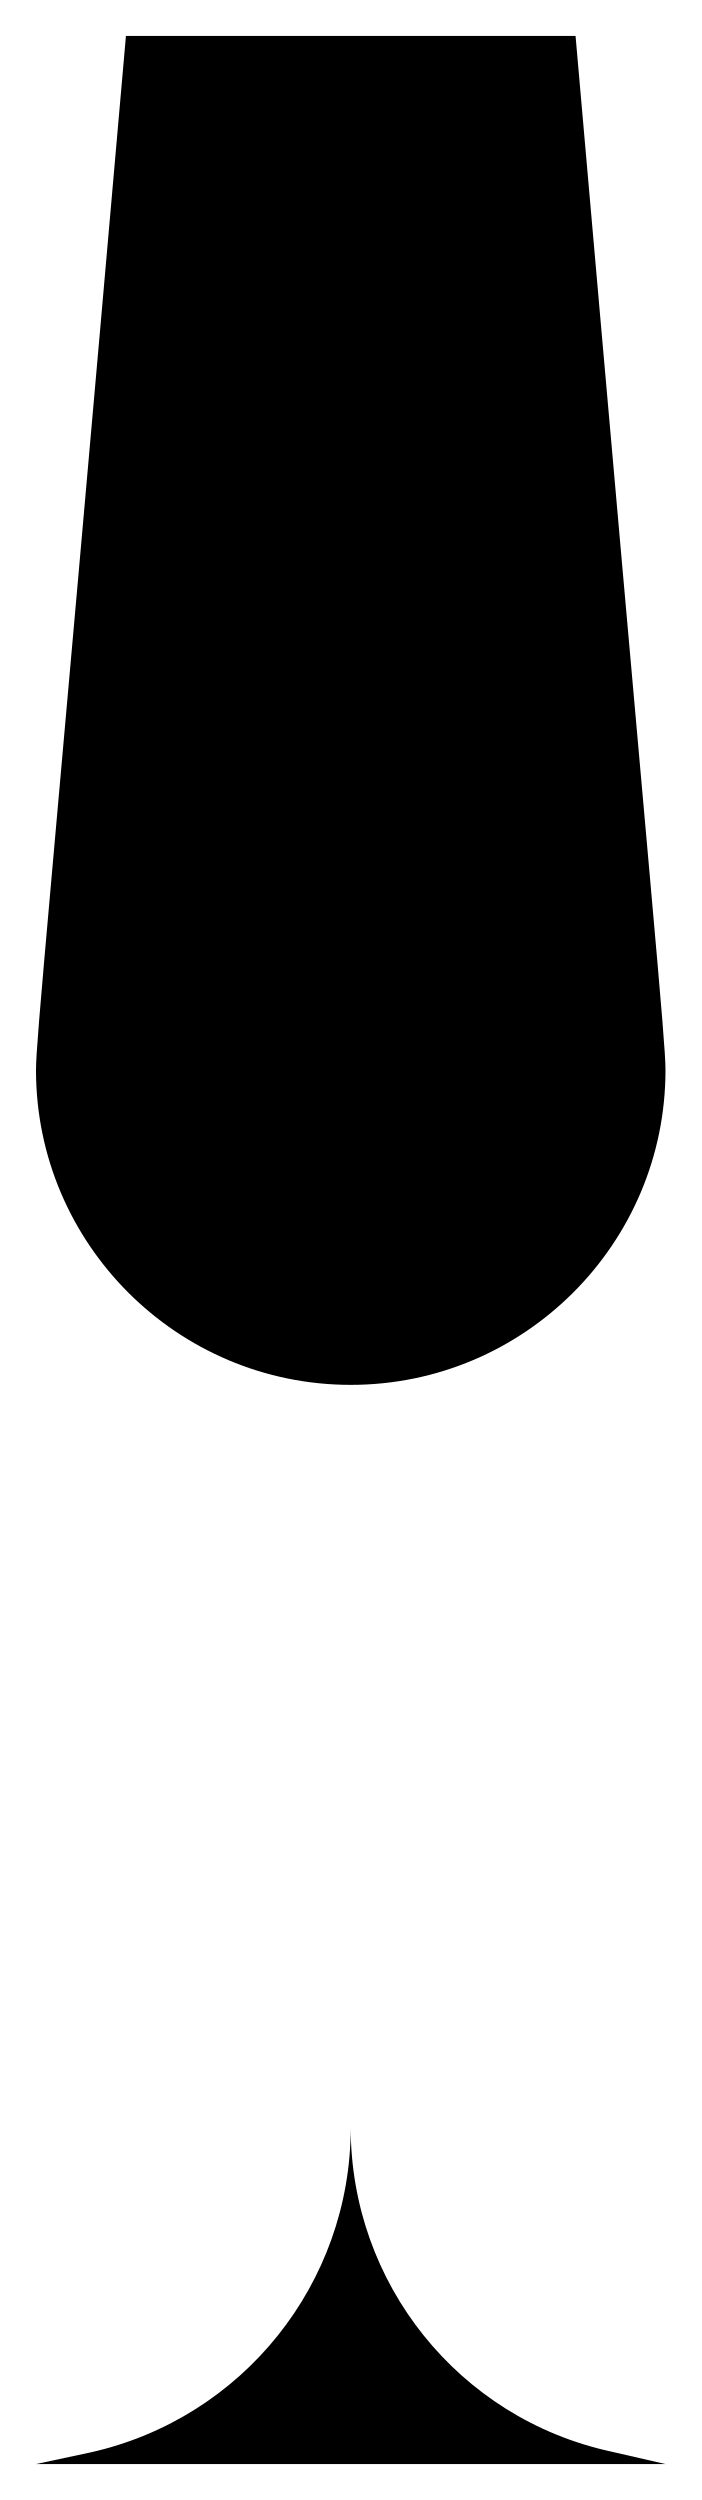
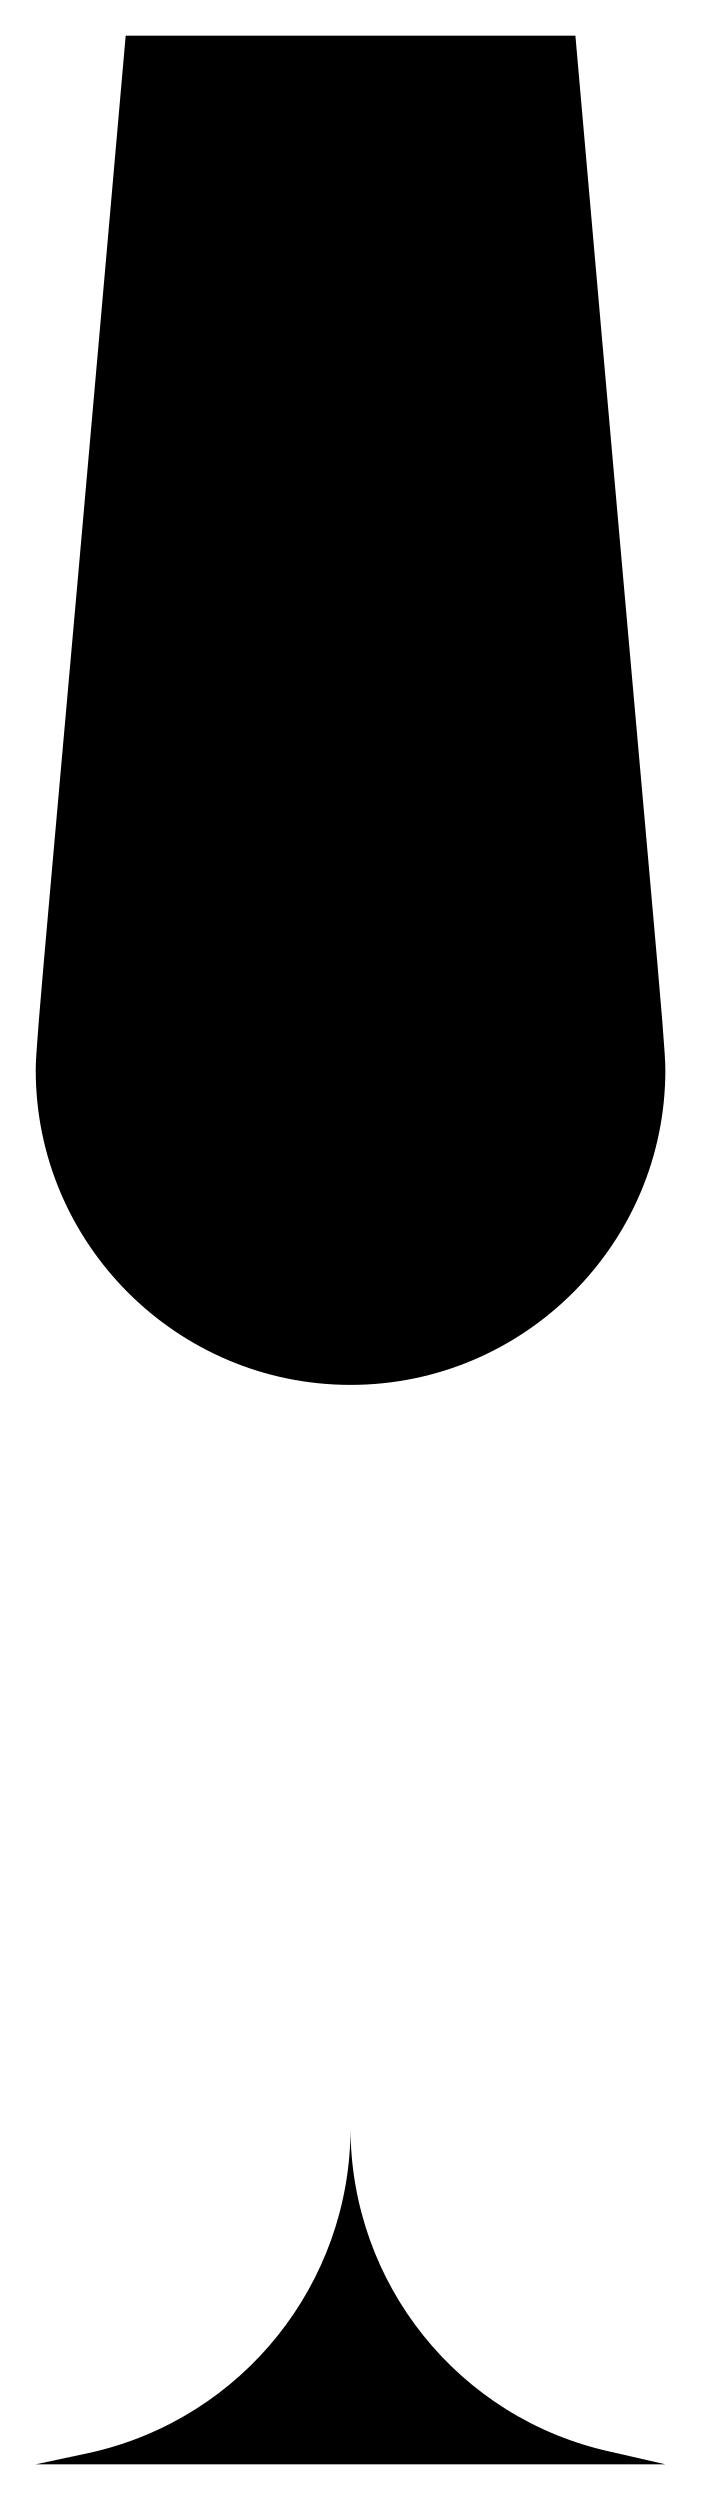
- <svg viewBox="0 0 27.517 98.072" class="glass-icon glass-icon--flute" role="img" aria-hidden="true" focusable="false">
+ <svg viewBox="0.011 0.011 27.494 98.05" class="glass-icon glass-icon--flute" role="img" aria-hidden="true" focusable="false">
  <g transform="translate(-251.6188,-229.6583)">
    <path class="glass-icon-line" d="m 265.377,313.126 c 0,6.103 4.233,11.395 10.195,12.7 l 2.152,0.494 h -24.694 l 2.152,-0.459 c 5.962,-1.341 10.195,-6.632 10.195,-12.735 z" />
    <path class="glass-icon-line" d="M 265.377,313.126 V 283.986" />
    <path class="glass-icon-line" d="m 256.558,231.069 h 17.639 c 3.034,34.643 3.528,39.37 3.528,40.569 0,6.809 -5.539,12.347 -12.347,12.347 -6.809,0 -12.347,-5.539 -12.347,-12.347 0,-1.199 0.494,-5.927 3.528,-40.569 z" />
  </g>
</svg>
